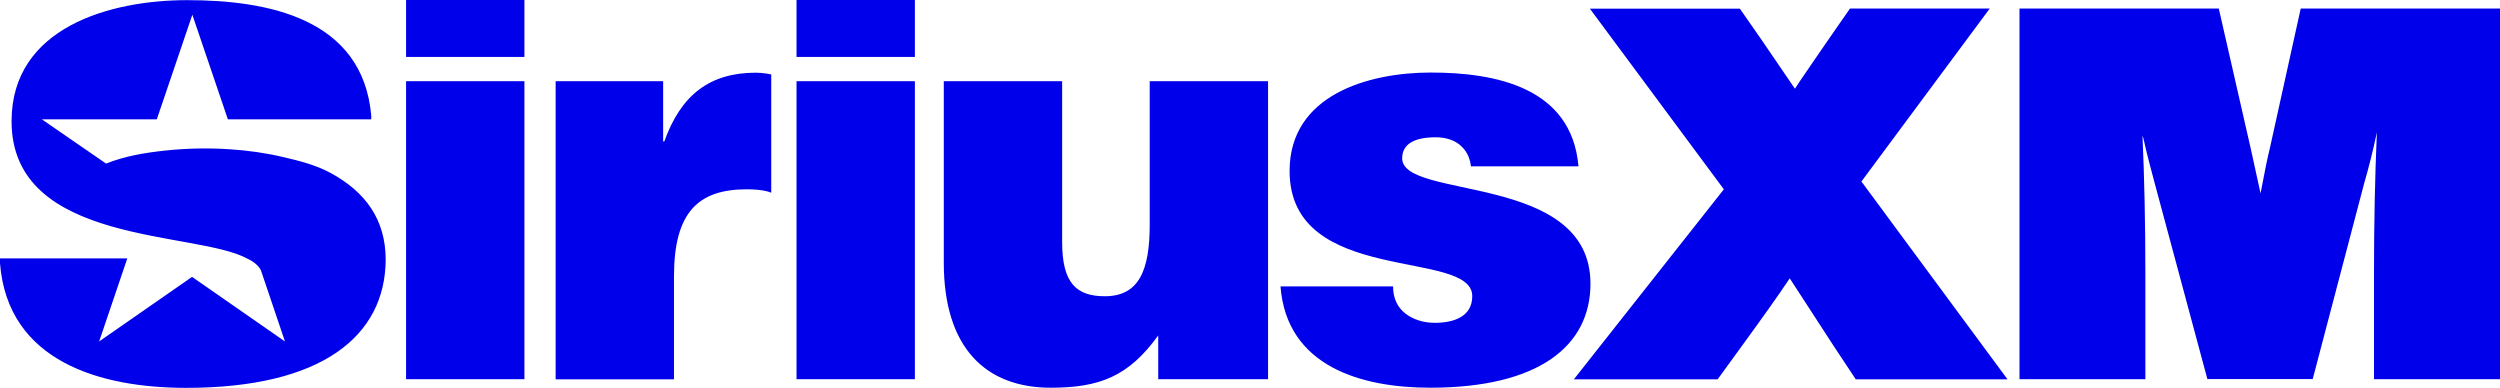
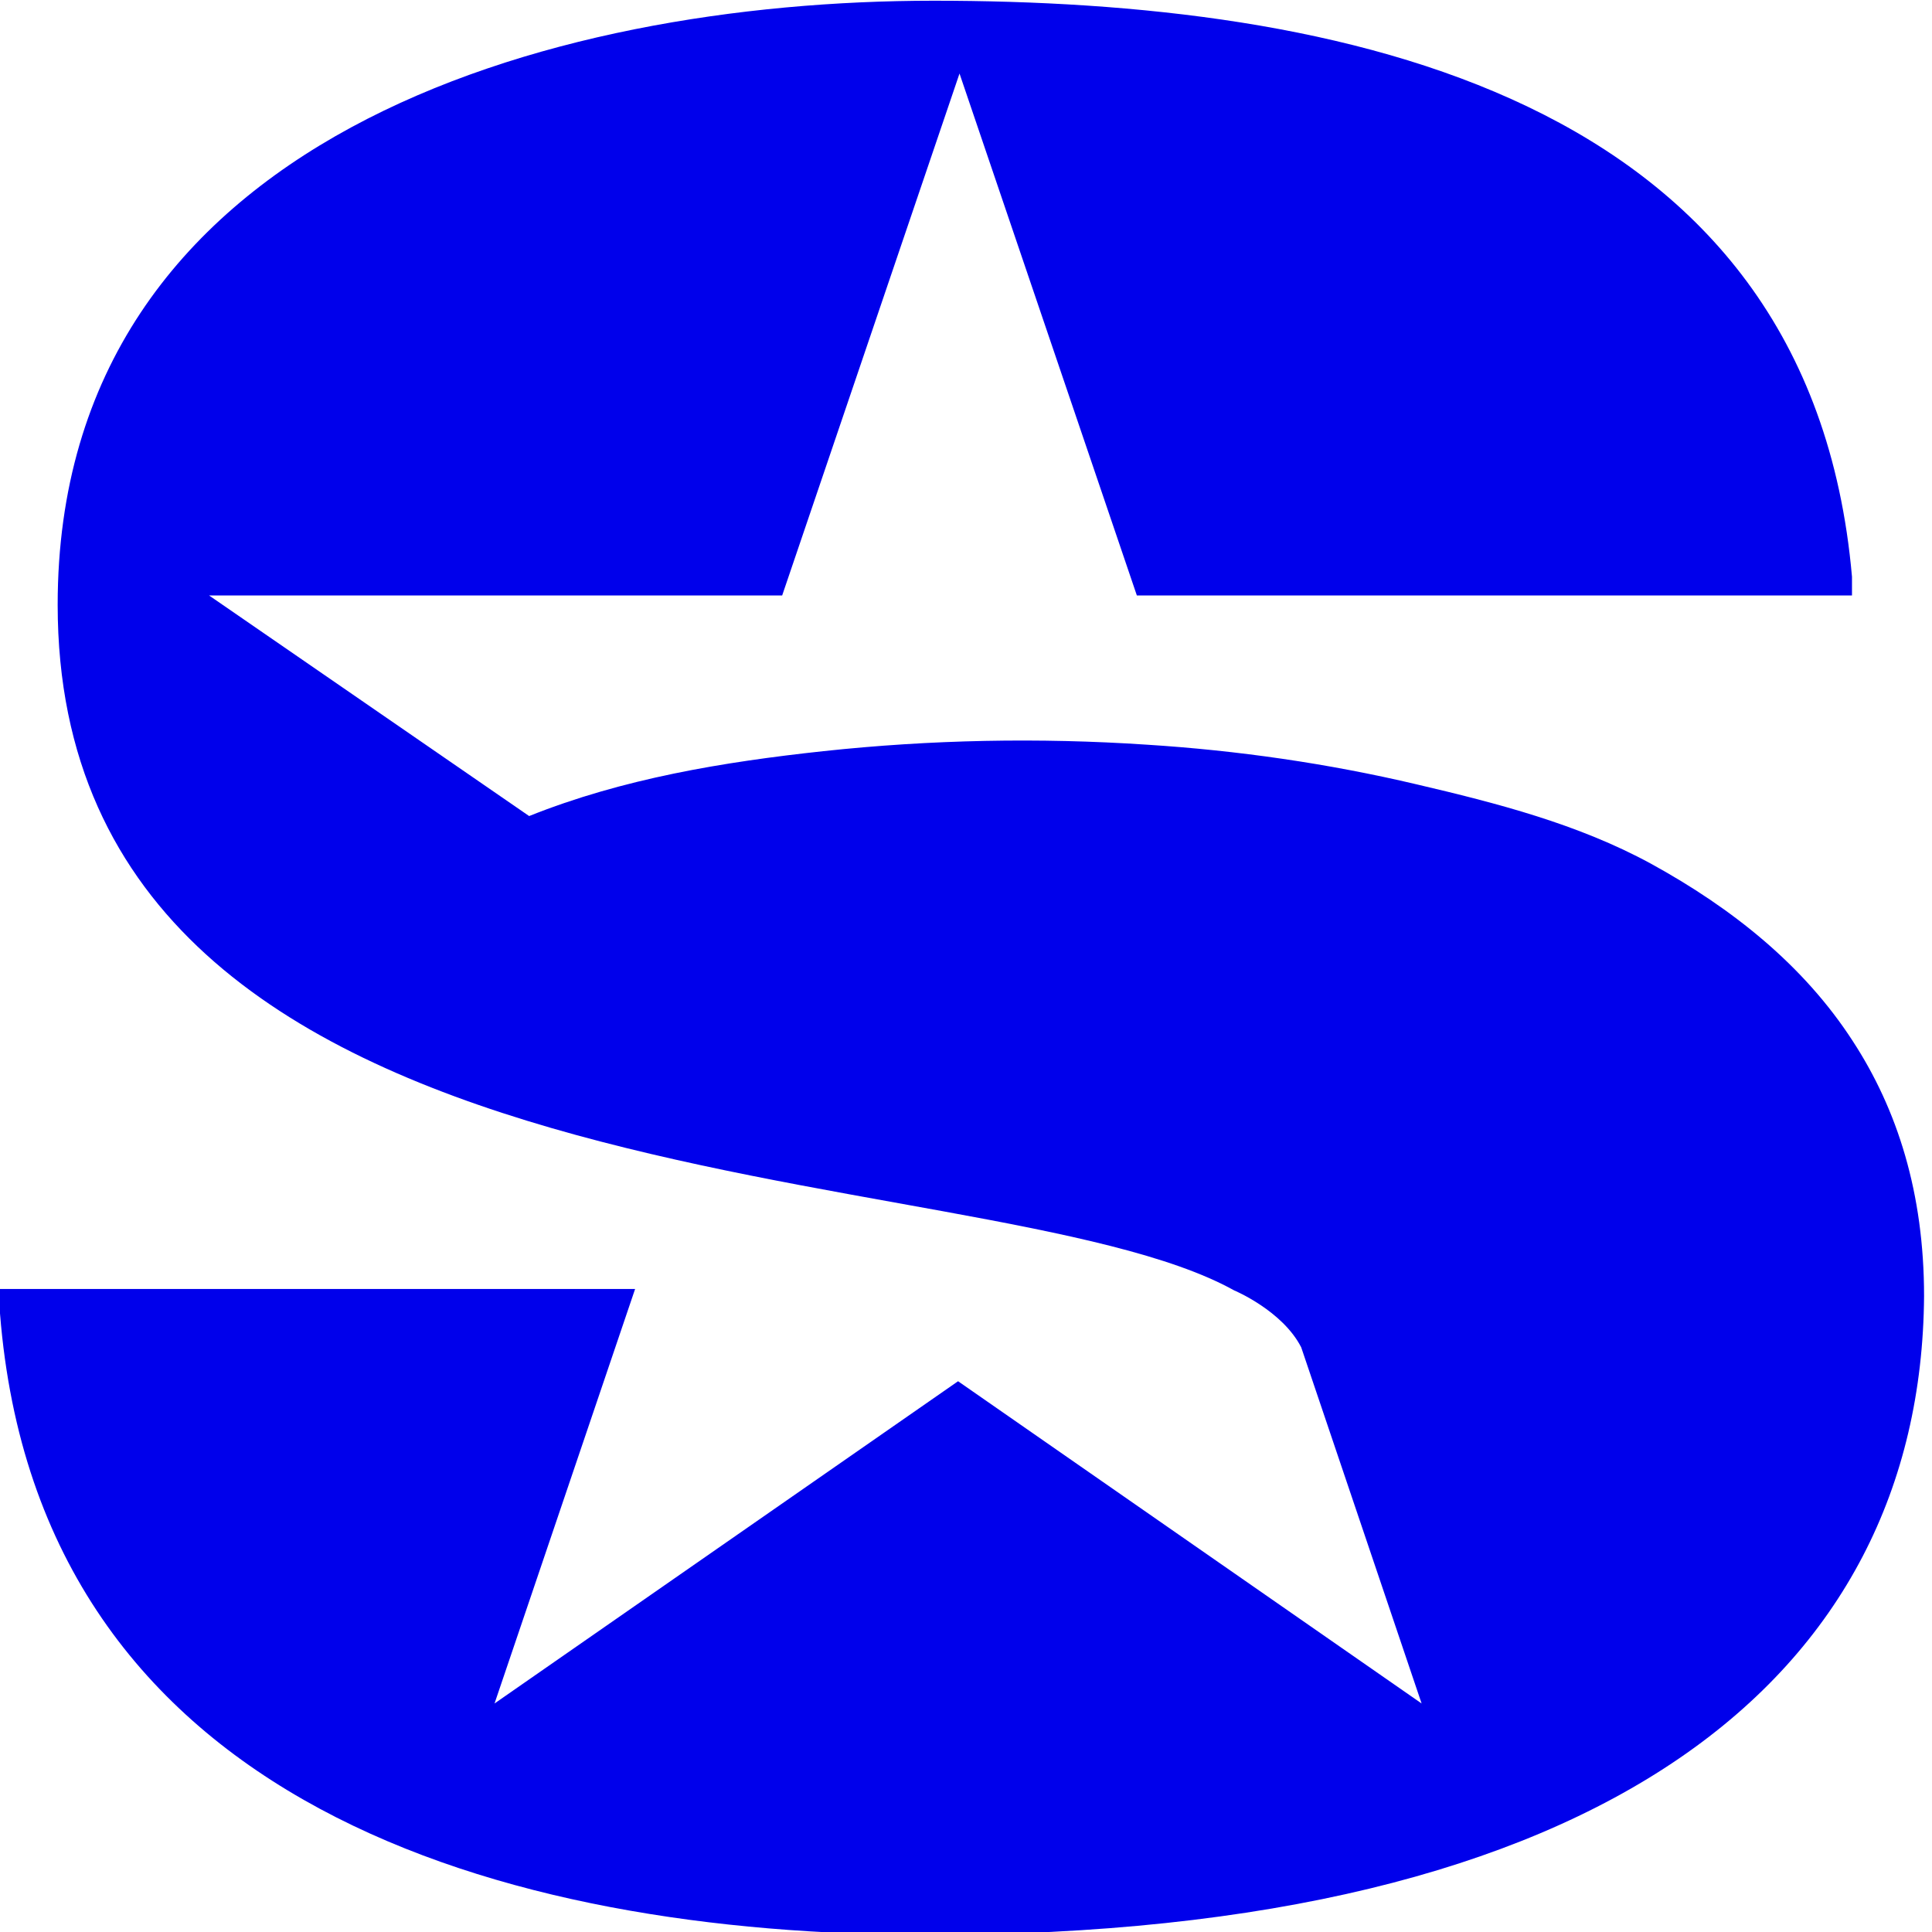
- <svg xmlns="http://www.w3.org/2000/svg" viewBox="0 0 1730 268.4" id="icon-logo">
-   <path fill="#0000eb" d="M281 56.2h81.9v206.2H281V56.2zM281 0h81.9v39.4H281V0zm270.2 0h81.9v39.4h-81.9V0zm0 56.2h81.9v206.2h-81.9V56.2zm244.4 0h81.9v206.2h-76v-30.3c-20.4 28.3-40.5 36.2-74.4 36.2-44.9 0-74-27.5-74-86.6V56.2H735v111.4c0 28.3 9.9 37.4 29.5 37.4 23.6 0 31.1-17.7 31.1-49.6V56.2zm305 140.1c0 42.9-35.4 72-111 72-47.2 0-99.2-14.5-103.5-70.1H964c0 8.3 3.1 14.6 8.7 18.9 5.1 3.9 12.2 6.3 20.1 6.3 12.6 0 26-3.9 26-18.5 0-33.1-126.4-6.7-126.4-86.6 0-52.7 54.7-68.1 97.6-68.1 44.9 0 97.6 10.2 102.3 64.9h-74.4c-.8-6.7-3.5-11.4-7.9-15-4.3-3.5-10.2-5.1-16.5-5.1-14.2 0-23.2 4.3-23.2 14.6.1 28.9 130.3 9.6 130.3 86.7zM257 144.4c6.2 9.5 9.9 21.1 9.9 35.4-.4 52.8-44.1 88.6-138.1 88.6C70 268.4 5.4 250.5 0 182.2v-3.4h88.1l-19.5 57.5 64.3-44.7 64.3 44.7-16.7-49.4c-2.6-5.1-9.3-7.9-9.3-7.9C136.1 159.5 8 170.1 8 83.9 8 19 76.1.1 129.5.1 185.4.1 251 12.7 256.9 80v2.6h-99.2l-24.6-72.4-24.6 72.4H29l44.4 30.6c13-5.2 26.9-7.5 40.8-9 14.9-1.6 29.9-1.9 44.9-.9 12.6.8 25.1 2.6 37.4 5.5 11.1 2.6 22.4 5.5 32.5 11 11.3 6.2 21.2 14.1 28 24.6zm266.1-94.1c5.1 0 10.6 1.2 10.6 1.2v81.9s-4.3-2.4-16.9-2.4c-33.5 0-50.4 15.7-50.4 60.2v71.3h-81.9V56.2h74.4v41.7h.8c11.5-32.2 31.4-47.6 63.4-47.6zm1069-44.4H1730v256.5h-87.2v-72.8c0-35.3.7-68 2-98-2.6 12.3-5.5 23.9-8.7 34.9l-35.7 135.8h-72.9L1491 126.6l-3.8-14.4c-1.2-4.6-2.2-8.6-3-12.3-.8-3.6-1.3-5.6-1.6-6.1 1.3 29.3 2 61.3 2 95.8v72.8h-87.1V5.9h137.9l22.2 97.3 6.7 30.6c2.9-15.4 5-25.6 6.3-30.6l21.5-97.3zm-304 119.7 101.1 136.9h-105l-15.5-23.4-30.2-46.5c-8.2 12.3-19.2 27.7-32.9 46.5l-17 23.4h-99.5L1192.9 131 1100.2 6H1204l15.5 22.3 22.6 33.1c.5-1 4.1-6.2 10.7-15.9l11.9-17.3 15.5-22.3h96.7l-88.8 119.7z" />
+ <svg xmlns="http://www.w3.org/2000/svg" viewBox="0 0 268 268" role="img" aria-label="SiriusXM">
+   <path fill="#0000eb" d="M257 144.4c6.2 9.5 9.9 21.1 9.9 35.4-.4 52.8-44.1 88.6-138.1 88.6C70 268.4 5.4 250.5 0 182.2v-3.4h88.1l-19.5 57.5 64.3-44.7 64.3 44.7-16.7-49.4c-2.6-5.1-9.3-7.9-9.3-7.9C136.1 159.5 8 170.1 8 83.9 8 19 76.1.1 129.5.1 185.4.1 251 12.7 256.9 80v2.6h-99.2l-24.6-72.4-24.6 72.4H29l44.4 30.6c13-5.2 26.9-7.5 40.8-9 14.9-1.6 29.9-1.9 44.9-.9 12.6.8 25.1 2.6 37.4 5.5 11.1 2.6 22.4 5.5 32.5 11 11.3 6.2 21.2 14.1 28 24.6z" />
</svg>
